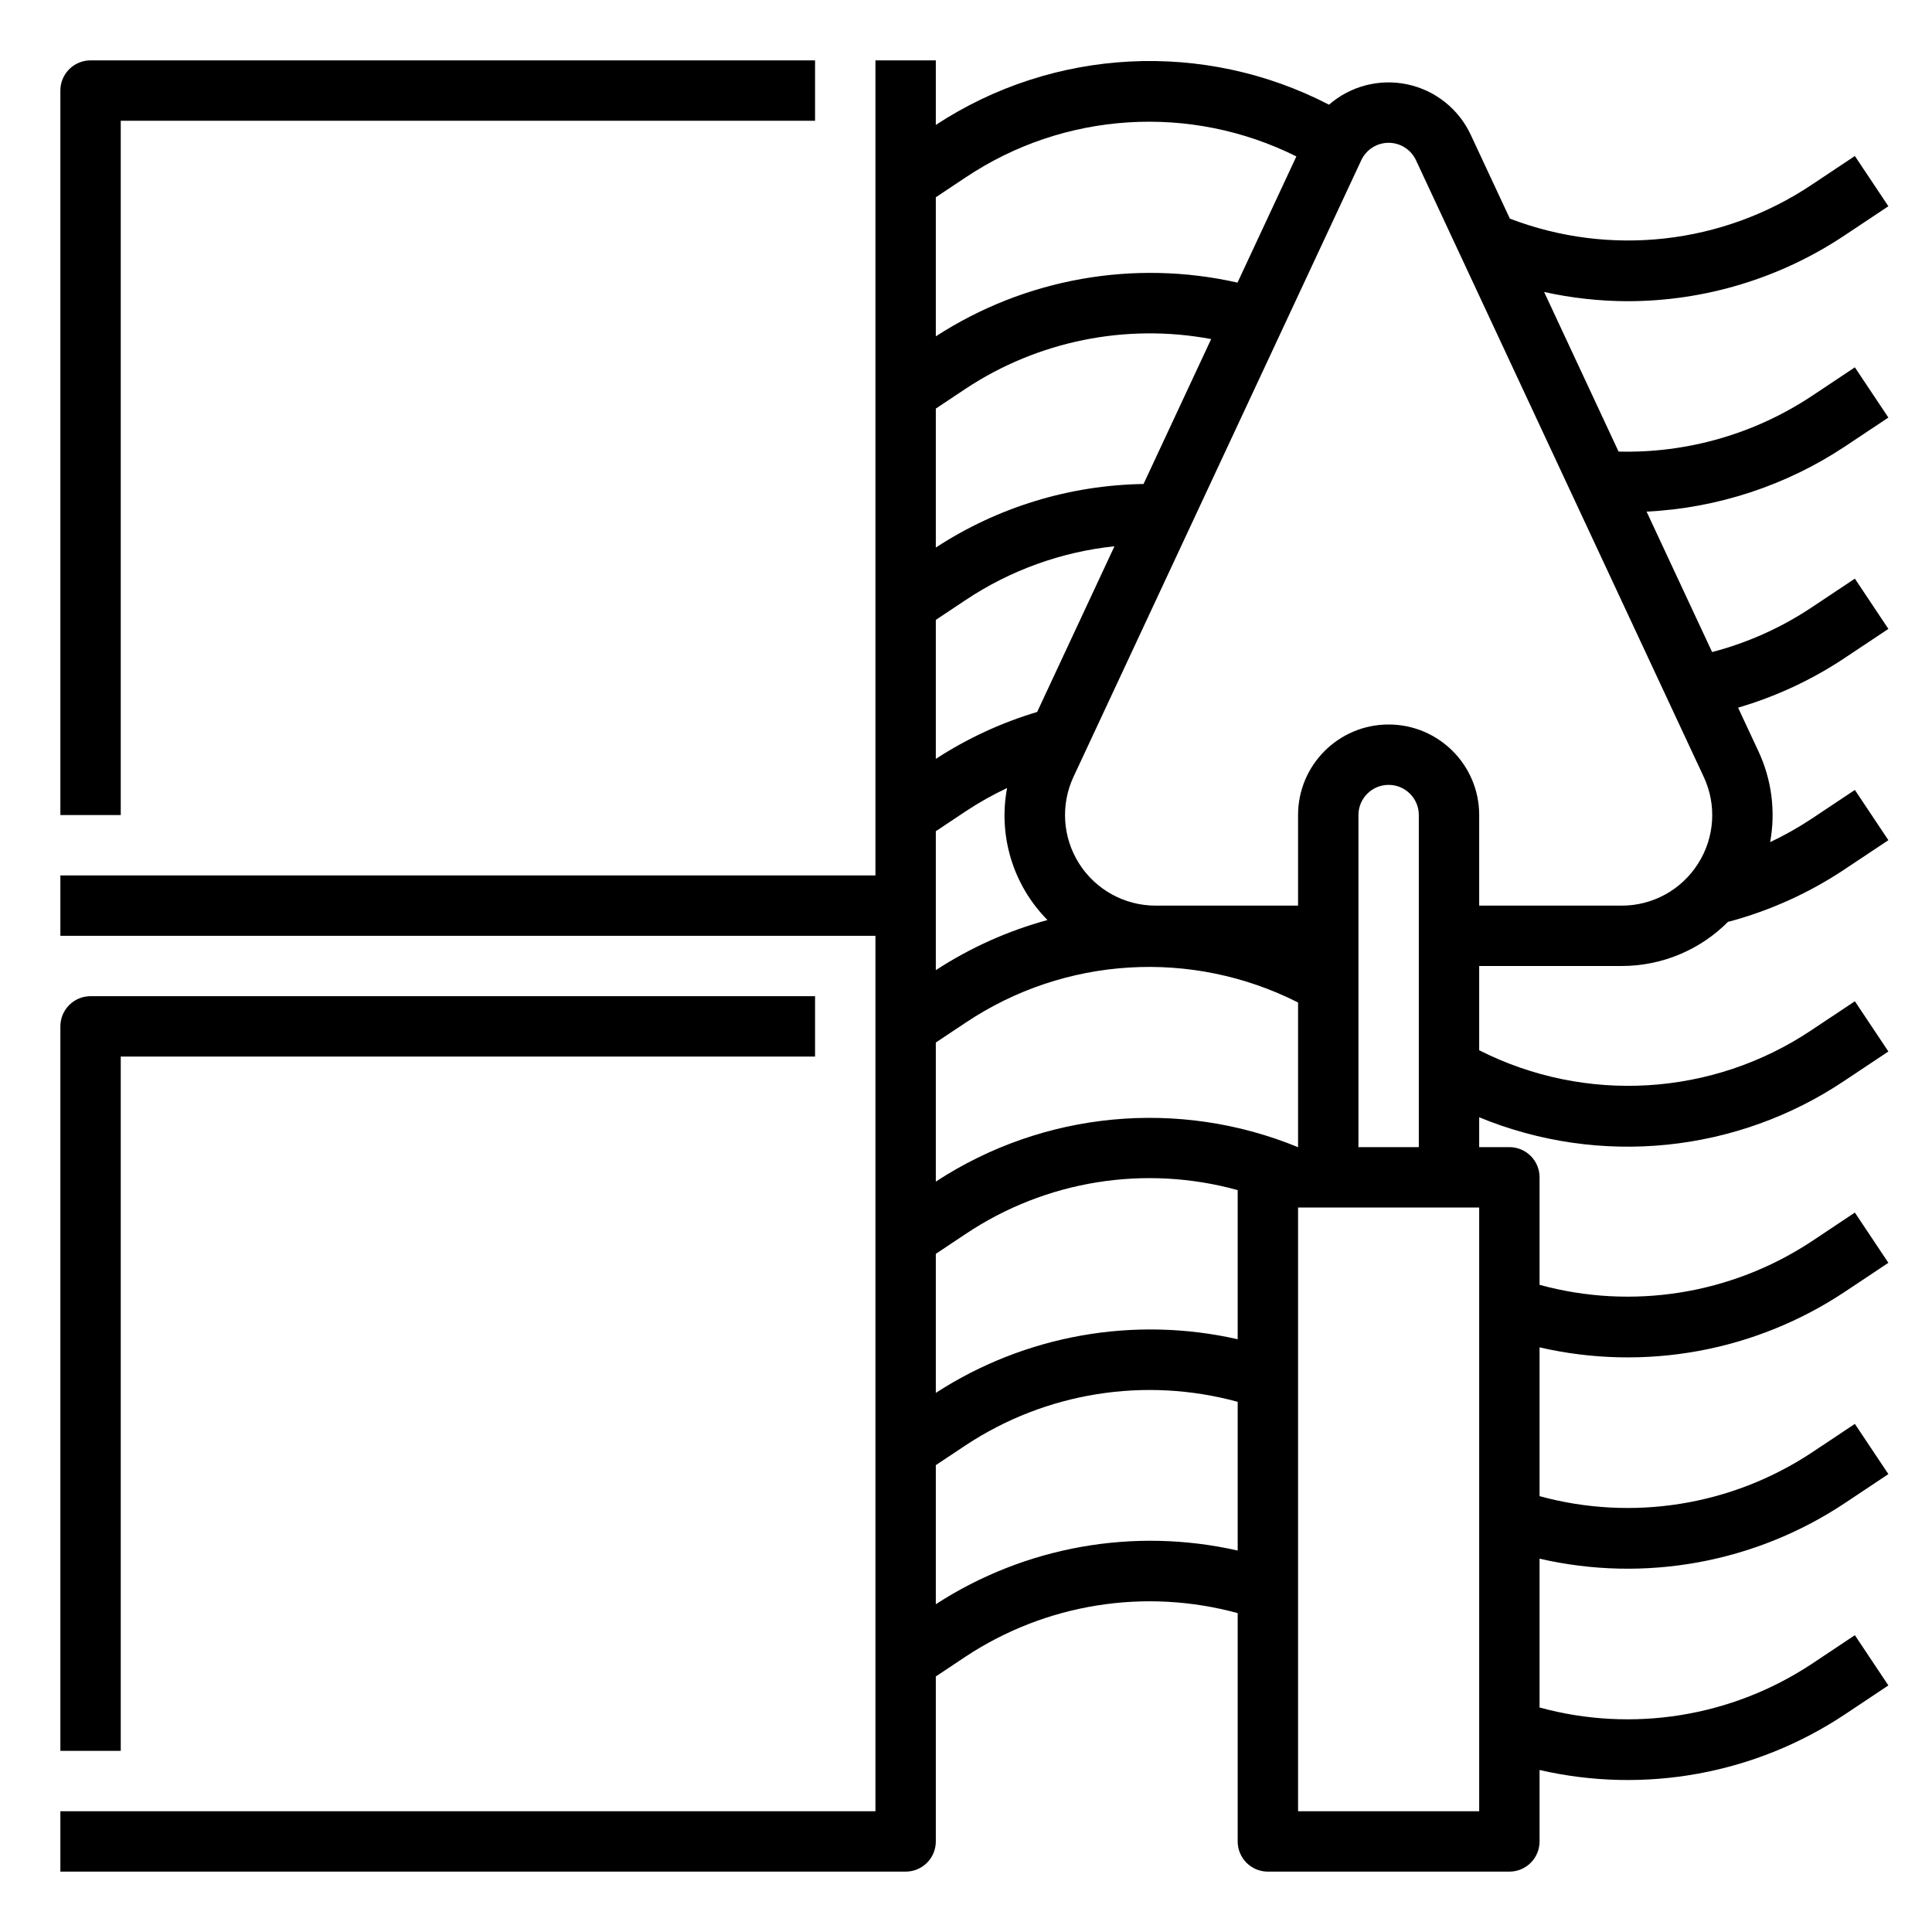
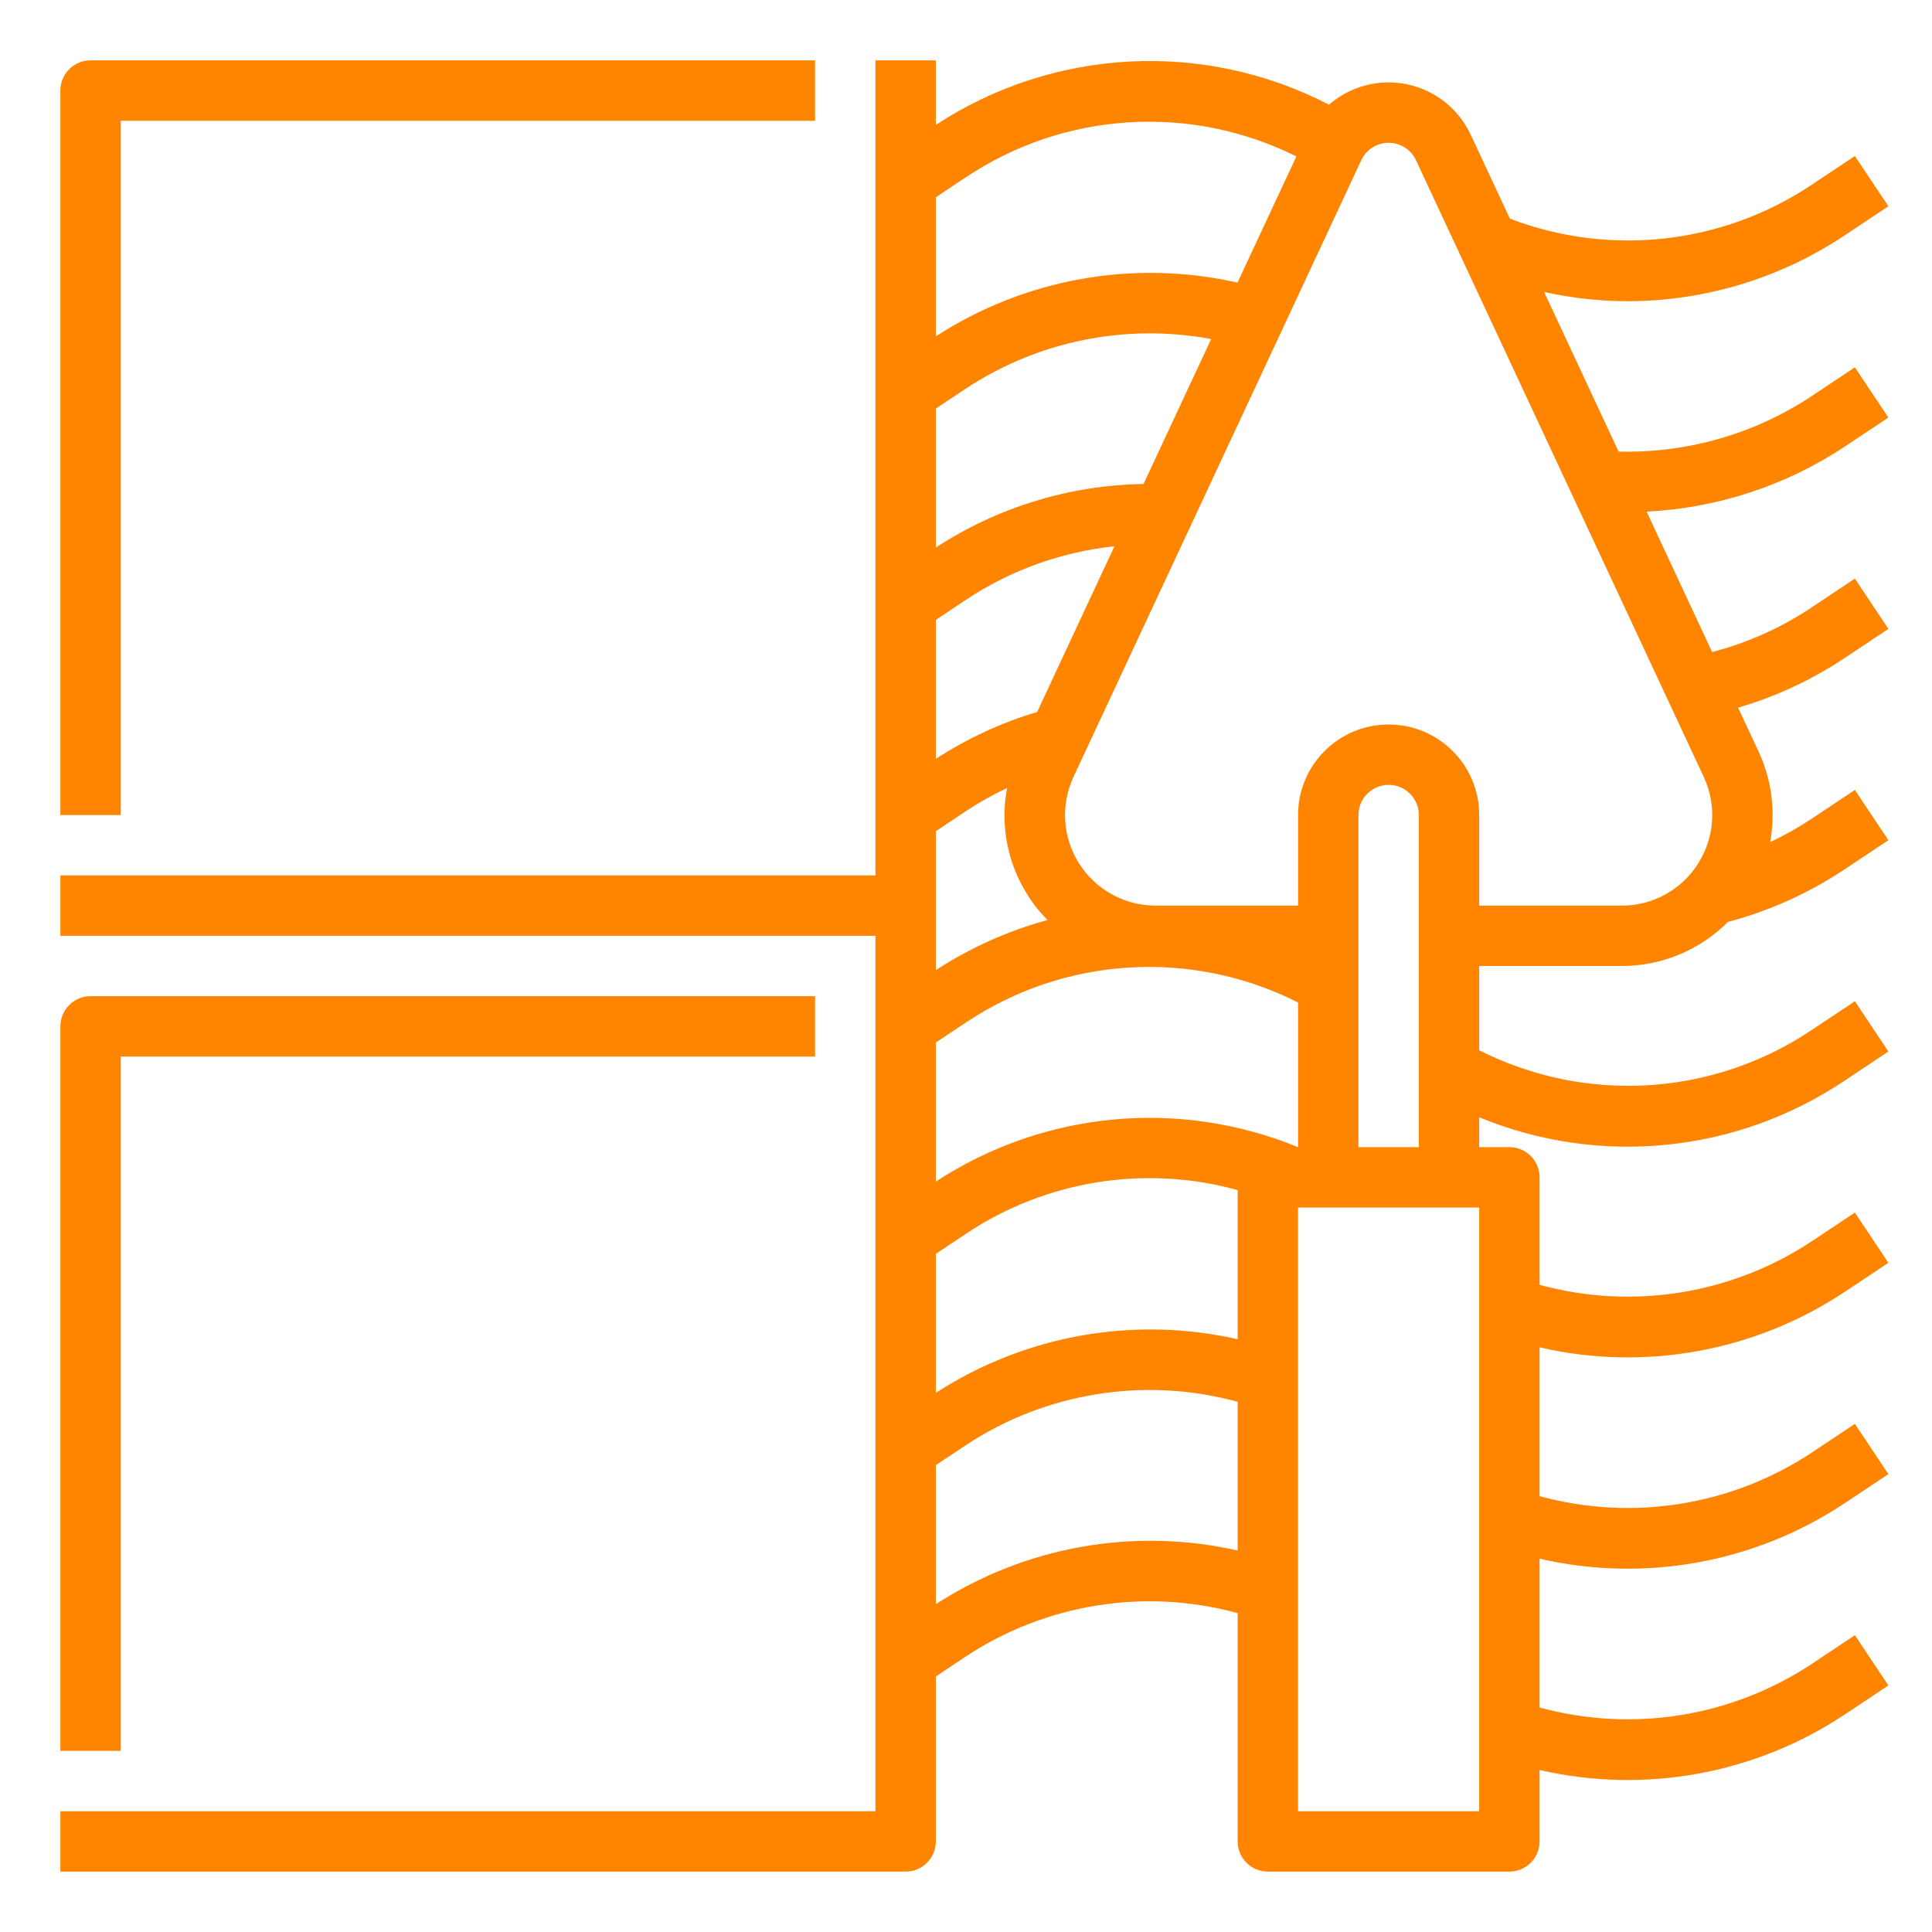
<svg xmlns="http://www.w3.org/2000/svg" viewBox="0 0 64 64" width="512" height="512">
  <g id="OUTLINE">
-     <path d="M4,35H27V33H3a.999.999,0,0,0-1,1V58H4Z" />
-     <path d="M4,4H27V2H3A.999.999,0,0,0,2,3V27H4Z" />
-     <path d="M61.118,14.789l1.437-.957L61.445,12.168l-1.437.957a11.068,11.068,0,0,1-6.391,1.834L51.151,9.672a12.955,12.955,0,0,0,2.763.306,12.968,12.968,0,0,0,7.204-2.189l1.437-.957L61.445,5.168l-1.437.957a10.945,10.945,0,0,1-9.992,1.117l-1.298-2.781a3.003,3.003,0,0,0-4.693-.993A12.916,12.916,0,0,0,31,4.138V2H29V29H2v2H29V60H2v2H30a.999.999,0,0,0,1-1V55.535l.991-.66A11.054,11.054,0,0,1,41,53.437V61a.999.999,0,0,0,1,1h8a.999.999,0,0,0,1-1V58.633a12.99,12.99,0,0,0,10.118-1.844l1.437-.957L61.445,54.168l-1.437.957A11.053,11.053,0,0,1,51,56.563V51.633a12.99,12.99,0,0,0,10.118-1.844l1.437-.957L61.445,47.168l-1.437.957A11.056,11.056,0,0,1,51,49.562V44.633a12.99,12.99,0,0,0,10.118-1.844l1.437-.957L61.445,40.168l-1.437.957A11.06,11.06,0,0,1,51,42.562V39a.999.999,0,0,0-1-1H49v-.989a12.899,12.899,0,0,0,12.118-1.222l1.437-.957L61.445,33.168l-1.437.957A10.92,10.92,0,0,1,49,34.791V32h4.719a4.969,4.969,0,0,0,3.536-1.475l.003.01a12.961,12.961,0,0,0,3.86-1.746l1.437-.957L61.445,26.168l-1.437.957a10.987,10.987,0,0,1-1.37.772A4.979,4.979,0,0,0,58.25,24.886l-.674-1.444a12.903,12.903,0,0,0,3.542-1.652l1.437-.957L61.445,19.168l-1.437.957a10.906,10.906,0,0,1-3.292,1.475l-2.171-4.652A13.055,13.055,0,0,0,61.118,14.789ZM31.991,5.875a10.927,10.927,0,0,1,10.953-.693L40.994,9.362A13.072,13.072,0,0,0,31,11.142V6.535ZM42.995,38A12.933,12.933,0,0,0,31,39.142v-4.607l.991-.66A10.924,10.924,0,0,1,43,33.209V38ZM31,41.535l.991-.66A10.951,10.951,0,0,1,41,39.424v4.94a13.074,13.074,0,0,0-10,1.777Zm0-9.397V27.535l.991-.66a10.983,10.983,0,0,1,1.37-.771,4.923,4.923,0,0,0,1.338,4.373A13.054,13.054,0,0,0,31,32.138Zm3.357-8.553A12.954,12.954,0,0,0,31,25.139V20.535l.991-.66a10.951,10.951,0,0,1,4.927-1.779Zm3.524-7.552A12.947,12.947,0,0,0,31,18.138V13.535l.991-.66a11.061,11.061,0,0,1,8.13-1.643ZM31,53.142V48.535l.991-.66A11.054,11.054,0,0,1,41,46.437v4.927A13.068,13.068,0,0,0,31,53.142ZM49,60H43V40h6ZM45,38V27a1,1,0,0,1,2,0V38Zm11.249-9.389A2.986,2.986,0,0,1,53.719,30H49V27a3,3,0,0,0-6,0v3H38.281a3,3,0,0,1-2.719-4.269L45.094,5.307a1,1,0,0,1,1.812,0l9.531,20.425A2.986,2.986,0,0,1,56.249,28.611Z" />
+     <path fill="#ff8400" d="M4,35H27V33H3a.999.999,0,0,0-1,1V58H4Z" />
+     <path fill="#ff8400" d="M4,4H27V2H3A.999.999,0,0,0,2,3V27H4Z" />
+     <path fill="#ff8400" d="M61.118,14.789l1.437-.957L61.445,12.168l-1.437.957a11.068,11.068,0,0,1-6.391,1.834L51.151,9.672a12.955,12.955,0,0,0,2.763.306,12.968,12.968,0,0,0,7.204-2.189l1.437-.957L61.445,5.168l-1.437.957a10.945,10.945,0,0,1-9.992,1.117l-1.298-2.781a3.003,3.003,0,0,0-4.693-.993A12.916,12.916,0,0,0,31,4.138V2H29V29H2v2H29V60H2v2H30a.999.999,0,0,0,1-1V55.535l.991-.66A11.054,11.054,0,0,1,41,53.437V61a.999.999,0,0,0,1,1h8a.999.999,0,0,0,1-1V58.633a12.99,12.99,0,0,0,10.118-1.844l1.437-.957L61.445,54.168l-1.437.957A11.053,11.053,0,0,1,51,56.563V51.633a12.99,12.99,0,0,0,10.118-1.844l1.437-.957L61.445,47.168l-1.437.957A11.056,11.056,0,0,1,51,49.562V44.633a12.99,12.99,0,0,0,10.118-1.844l1.437-.957L61.445,40.168l-1.437.957A11.06,11.06,0,0,1,51,42.562V39a.999.999,0,0,0-1-1H49v-.989a12.899,12.899,0,0,0,12.118-1.222l1.437-.957L61.445,33.168l-1.437.957A10.92,10.92,0,0,1,49,34.791V32h4.719a4.969,4.969,0,0,0,3.536-1.475l.003.01a12.961,12.961,0,0,0,3.86-1.746l1.437-.957L61.445,26.168l-1.437.957a10.987,10.987,0,0,1-1.37.772A4.979,4.979,0,0,0,58.25,24.886l-.674-1.444a12.903,12.903,0,0,0,3.542-1.652l1.437-.957L61.445,19.168l-1.437.957a10.906,10.906,0,0,1-3.292,1.475l-2.171-4.652A13.055,13.055,0,0,0,61.118,14.789ZM31.991,5.875a10.927,10.927,0,0,1,10.953-.693L40.994,9.362A13.072,13.072,0,0,0,31,11.142V6.535ZM42.995,38A12.933,12.933,0,0,0,31,39.142v-4.607l.991-.66A10.924,10.924,0,0,1,43,33.209V38ZM31,41.535l.991-.66A10.951,10.951,0,0,1,41,39.424v4.94a13.074,13.074,0,0,0-10,1.777Zm0-9.397V27.535l.991-.66a10.983,10.983,0,0,1,1.37-.771,4.923,4.923,0,0,0,1.338,4.373A13.054,13.054,0,0,0,31,32.138Zm3.357-8.553A12.954,12.954,0,0,0,31,25.139V20.535l.991-.66a10.951,10.951,0,0,1,4.927-1.779Zm3.524-7.552A12.947,12.947,0,0,0,31,18.138V13.535l.991-.66a11.061,11.061,0,0,1,8.13-1.643ZM31,53.142V48.535l.991-.66A11.054,11.054,0,0,1,41,46.437v4.927A13.068,13.068,0,0,0,31,53.142ZM49,60H43V40h6ZM45,38V27a1,1,0,0,1,2,0V38Zm11.249-9.389A2.986,2.986,0,0,1,53.719,30H49V27a3,3,0,0,0-6,0v3H38.281a3,3,0,0,1-2.719-4.269L45.094,5.307a1,1,0,0,1,1.812,0l9.531,20.425A2.986,2.986,0,0,1,56.249,28.611Z" />
  </g>
</svg>
